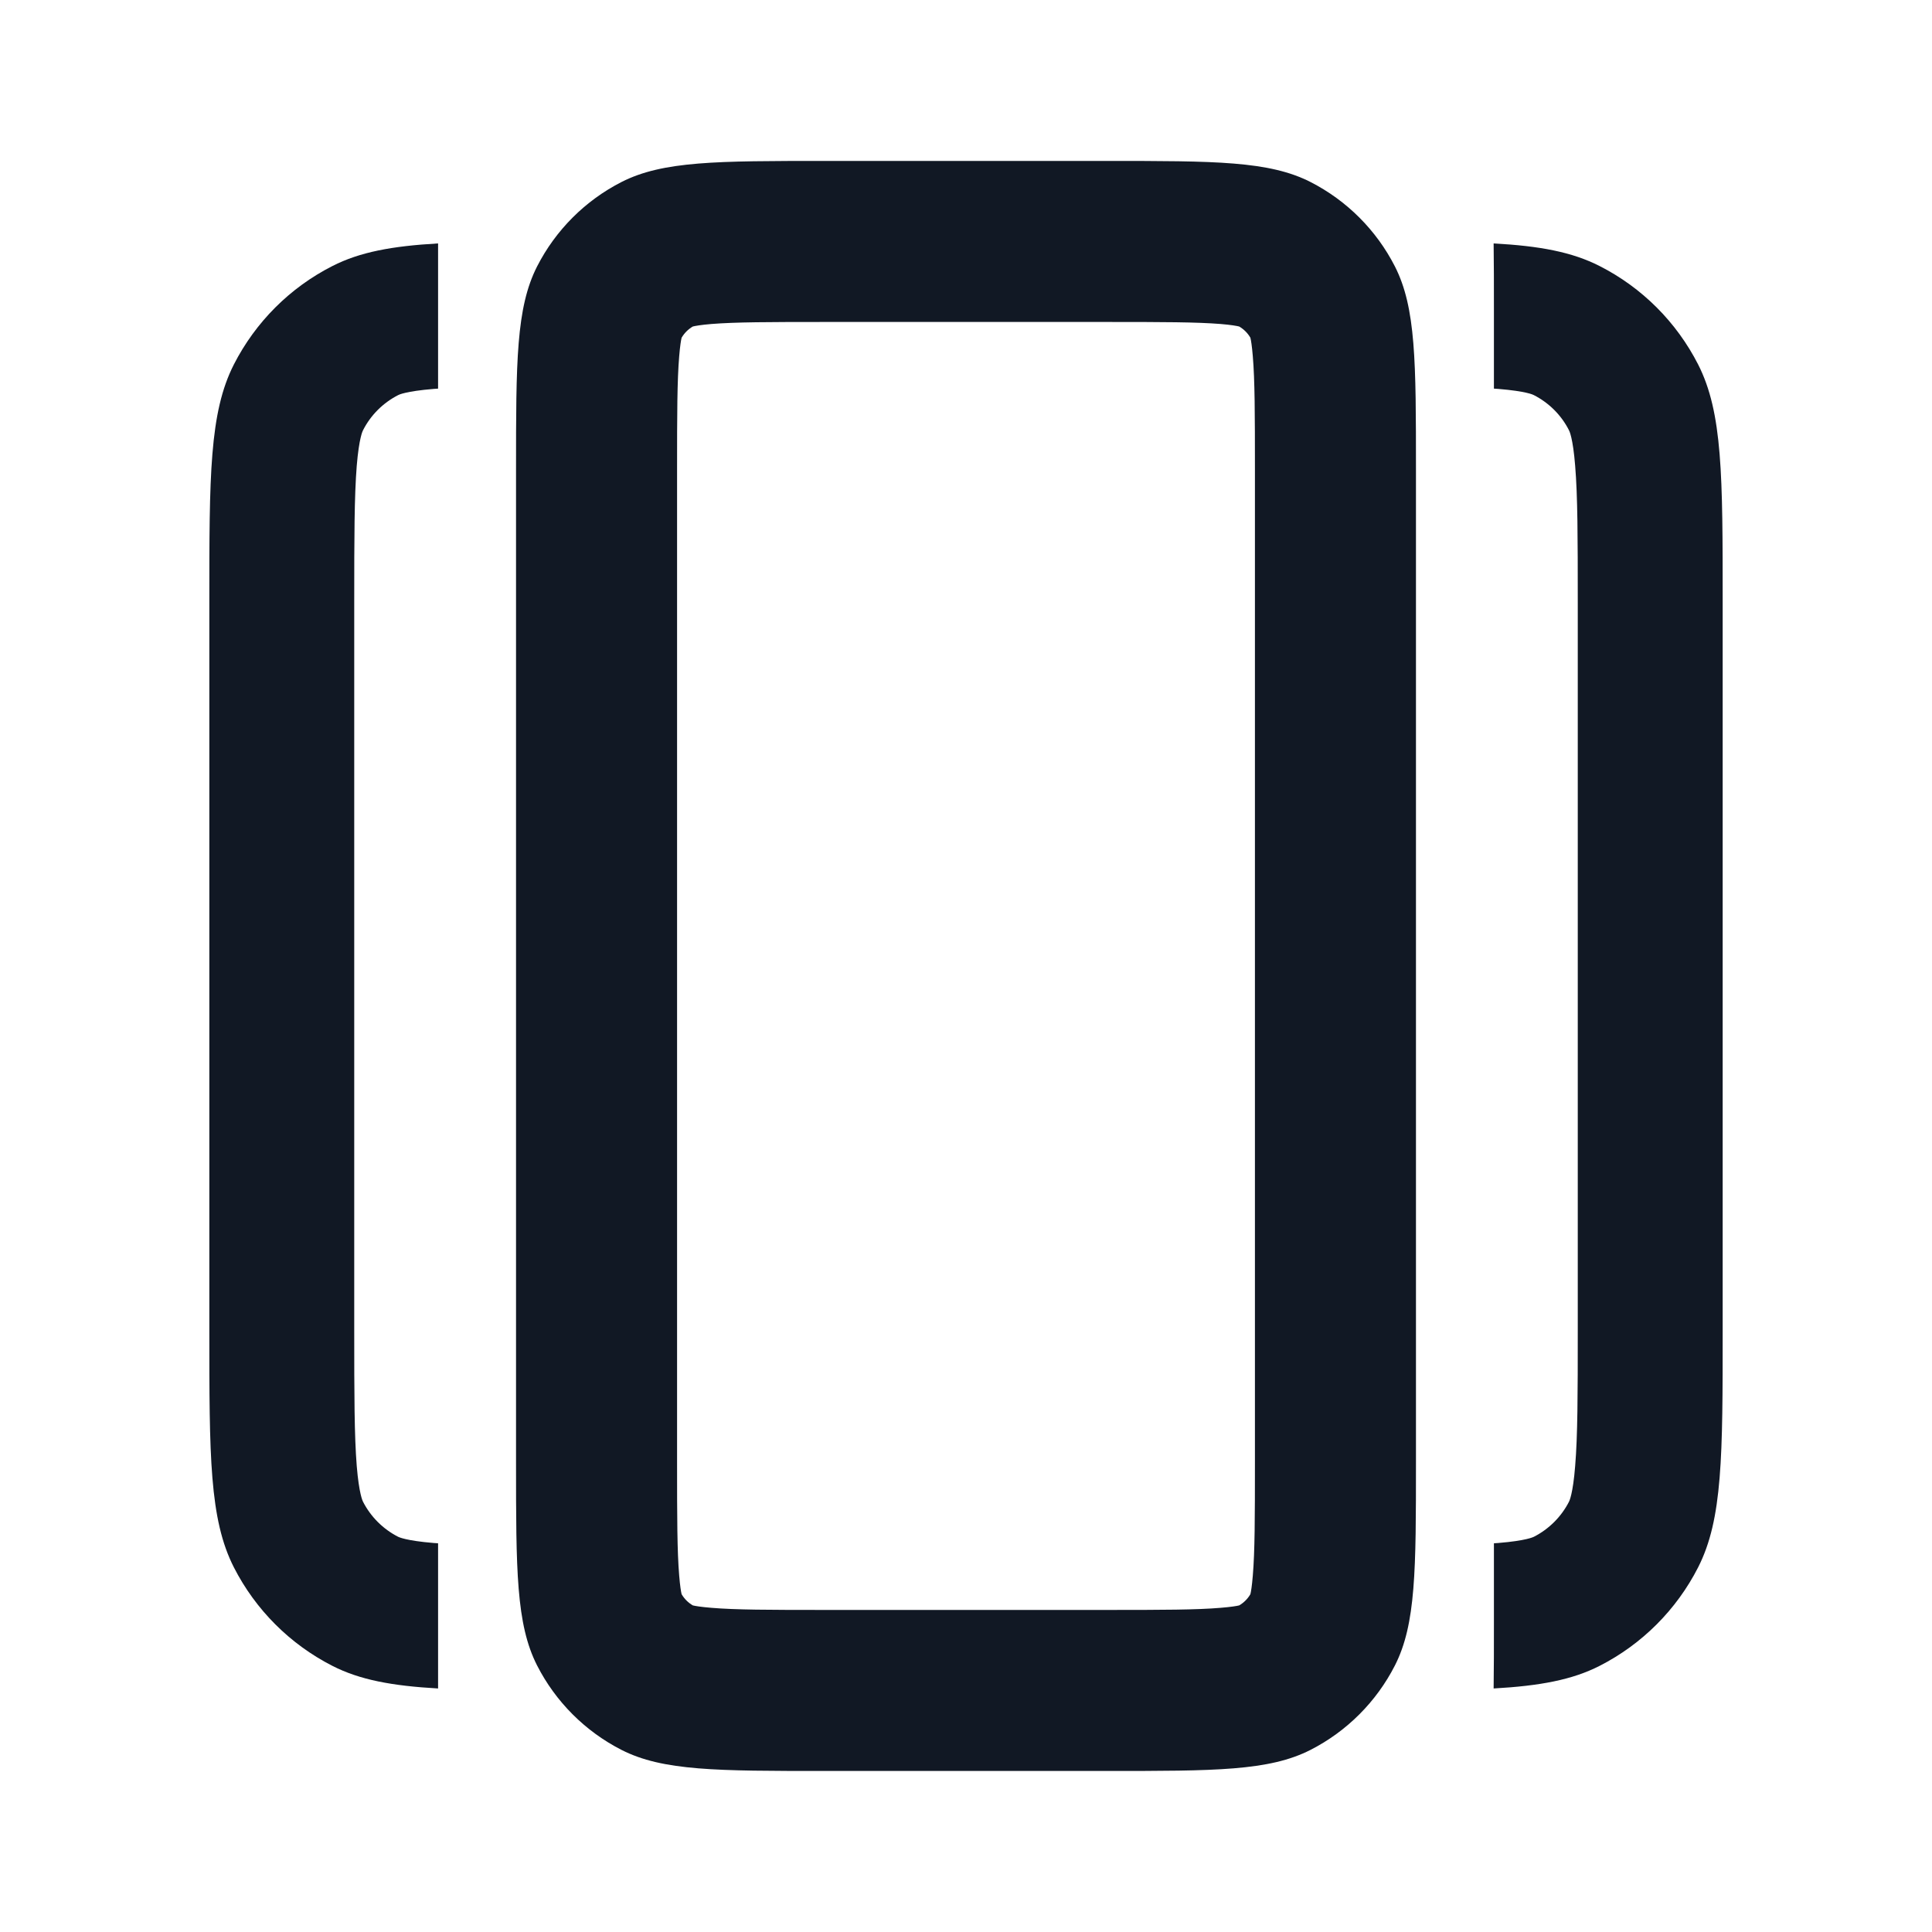
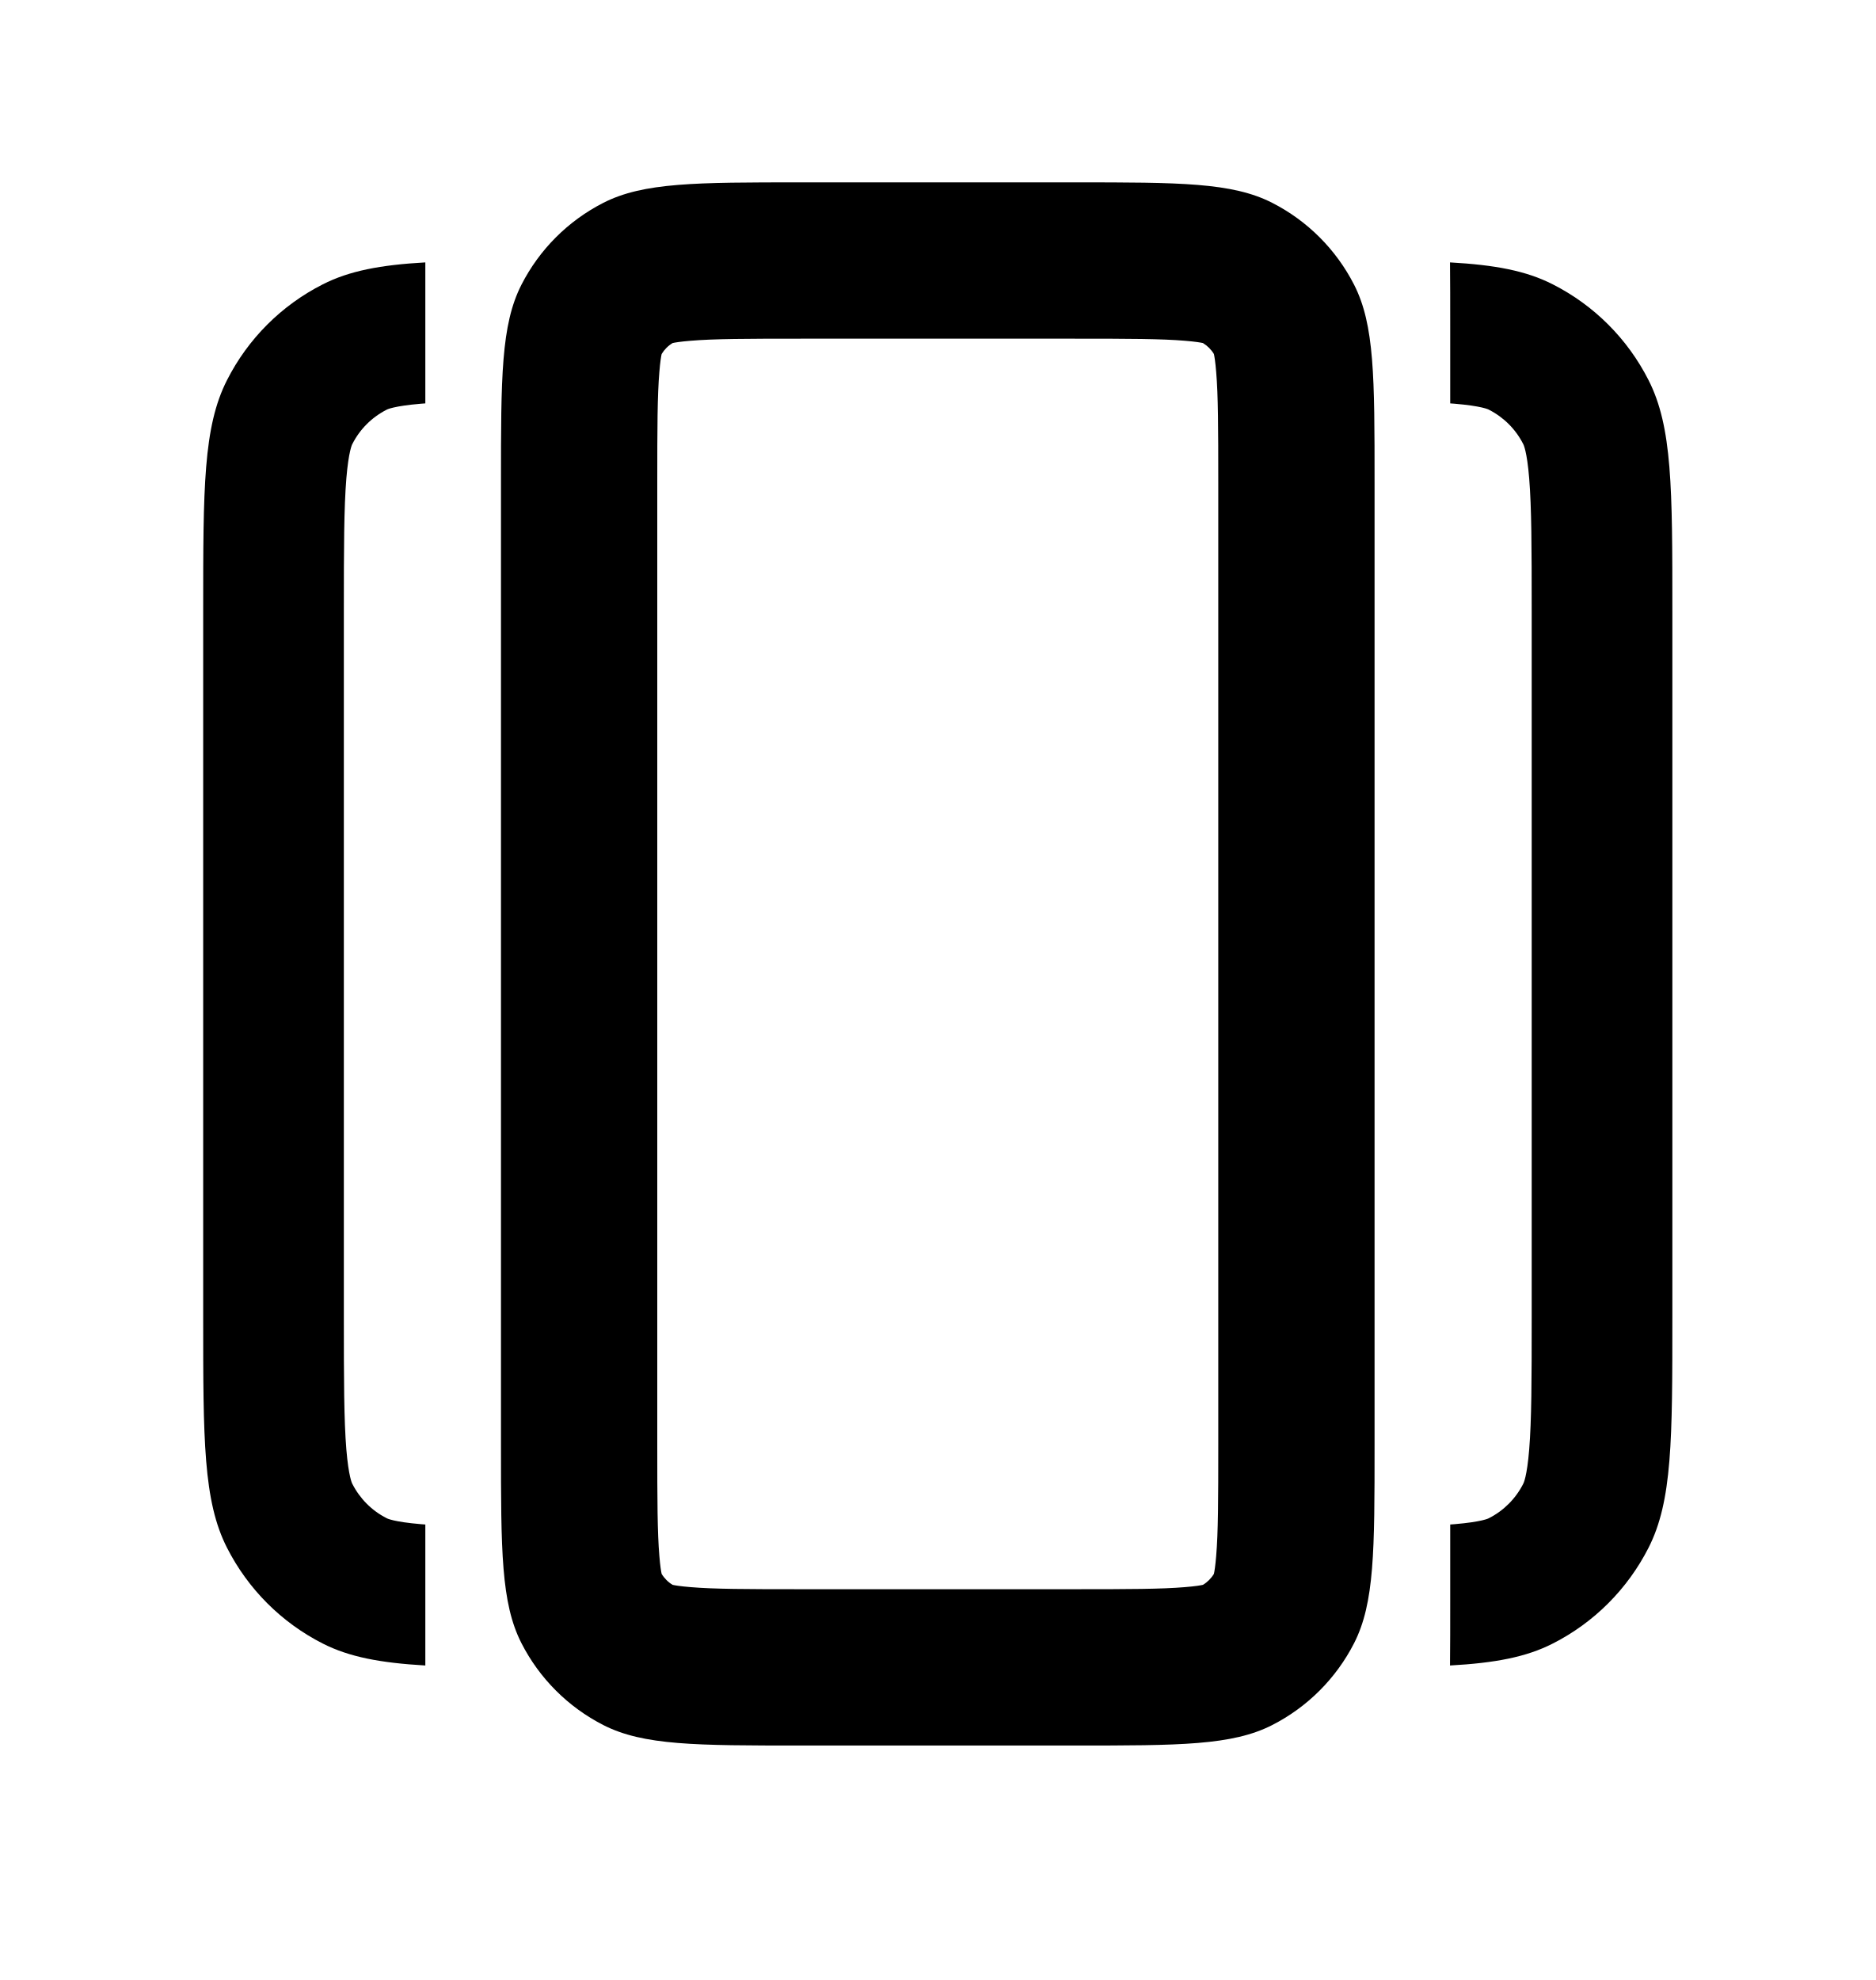
- <svg xmlns="http://www.w3.org/2000/svg" width="20" height="20" viewBox="0 0 20 20" fill="none">
-   <path d="M15.462 17.479C15.94 17.452 16.275 17.39 16.559 17.245C16.998 17.021 17.355 16.664 17.579 16.225C17.833 15.726 17.833 15.073 17.833 13.766V6.233C17.833 4.926 17.833 4.272 17.579 3.773C17.355 3.334 16.998 2.977 16.559 2.754C16.275 2.609 15.94 2.546 15.462 2.52C15.465 2.721 15.465 2.946 15.465 3.199V4.023C15.48 4.024 15.495 4.025 15.51 4.026C15.802 4.05 15.873 4.087 15.878 4.09C16.035 4.17 16.163 4.298 16.242 4.454C16.245 4.459 16.283 4.531 16.306 4.822C16.332 5.136 16.333 5.555 16.333 6.233V13.766C16.333 14.444 16.332 14.863 16.306 15.176C16.283 15.468 16.245 15.539 16.243 15.544C16.163 15.701 16.035 15.829 15.878 15.909C15.873 15.911 15.802 15.949 15.51 15.973C15.495 15.974 15.48 15.975 15.465 15.976V16.799C15.465 17.053 15.465 17.278 15.462 17.479Z" fill="#111824" />
-   <path d="M4.535 17.479C4.059 17.452 3.725 17.39 3.441 17.245C3.002 17.021 2.645 16.664 2.421 16.225C2.167 15.726 2.167 15.073 2.167 13.766V6.233C2.167 4.926 2.167 4.272 2.421 3.773C2.645 3.334 3.002 2.977 3.441 2.754C3.725 2.609 4.059 2.547 4.535 2.52V4.023C4.52 4.024 4.505 4.025 4.49 4.026C4.198 4.05 4.127 4.087 4.122 4.09C3.965 4.17 3.837 4.298 3.758 4.454C3.755 4.459 3.717 4.531 3.693 4.822C3.668 5.136 3.667 5.555 3.667 6.233V13.766C3.667 14.444 3.668 14.863 3.693 15.176C3.717 15.468 3.755 15.539 3.757 15.544C3.837 15.701 3.965 15.829 4.122 15.909C4.127 15.911 4.199 15.949 4.49 15.973C4.505 15.974 4.52 15.975 4.535 15.976V17.479Z" fill="#111824" />
-   <path fill-rule="evenodd" clip-rule="evenodd" d="M11.458 3.333H8.542C7.955 3.333 7.614 3.334 7.364 3.354C7.254 3.363 7.196 3.374 7.172 3.38C7.124 3.408 7.084 3.448 7.056 3.496C7.05 3.52 7.04 3.578 7.031 3.688C7.01 3.938 7.009 4.278 7.009 4.866V15.133C7.009 15.72 7.01 16.061 7.031 16.311C7.04 16.421 7.05 16.479 7.056 16.503C7.084 16.551 7.124 16.591 7.172 16.619C7.196 16.625 7.254 16.635 7.364 16.644C7.614 16.665 7.955 16.666 8.542 16.666H11.458C12.045 16.666 12.386 16.665 12.636 16.644C12.746 16.635 12.804 16.625 12.828 16.619C12.876 16.591 12.916 16.551 12.944 16.503C12.95 16.479 12.96 16.421 12.969 16.311C12.99 16.061 12.991 15.72 12.991 15.133V4.866C12.991 4.278 12.99 3.938 12.969 3.688C12.96 3.578 12.95 3.52 12.944 3.496C12.916 3.448 12.876 3.408 12.828 3.38C12.804 3.374 12.746 3.363 12.636 3.354C12.386 3.334 12.045 3.333 11.458 3.333ZM12.842 3.383L12.841 3.383L12.842 3.383ZM12.941 16.517L12.941 16.516L12.941 16.517ZM7.158 16.616L7.159 16.616L7.158 16.616ZM5.56 2.758C5.342 3.186 5.342 3.746 5.342 4.866V15.133C5.342 16.253 5.342 16.813 5.56 17.241C5.752 17.617 6.058 17.923 6.434 18.115C6.862 18.333 7.422 18.333 8.542 18.333H11.458C12.578 18.333 13.138 18.333 13.566 18.115C13.942 17.923 14.248 17.617 14.44 17.241C14.658 16.813 14.658 16.253 14.658 15.133V4.866C14.658 3.746 14.658 3.186 14.44 2.758C14.248 2.382 13.942 2.076 13.566 1.884C13.138 1.666 12.578 1.666 11.458 1.666H8.542C7.422 1.666 6.862 1.666 6.434 1.884C6.058 2.076 5.752 2.382 5.56 2.758Z" fill="#111824" />
+ <svg xmlns="http://www.w3.org/2000/svg" viewBox="0 0 18 19">
+   <path d="M13.916 15.982C14.346 15.958 14.647 15.902 14.903 15.771C15.299 15.57 15.62 15.248 15.821 14.853C16.05 14.404 16.05 13.816 16.05 12.64V5.86C16.05 4.684 16.05 4.096 15.821 3.647C15.62 3.251 15.299 2.93 14.903 2.729C14.647 2.598 14.346 2.542 13.916 2.518C13.918 2.699 13.918 2.902 13.918 3.13V3.871C13.932 3.872 13.946 3.873 13.959 3.874C14.221 3.896 14.286 3.929 14.29 3.932C14.431 4.004 14.546 4.118 14.618 4.26C14.621 4.264 14.655 4.329 14.676 4.591C14.699 4.873 14.7 5.25 14.7 5.86V12.64C14.7 13.25 14.699 13.627 14.676 13.909C14.655 14.171 14.621 14.236 14.618 14.24C14.546 14.381 14.432 14.496 14.29 14.568C14.286 14.571 14.221 14.604 13.959 14.626C13.946 14.627 13.932 14.628 13.918 14.629V15.37C13.918 15.598 13.918 15.801 13.916 15.982Z" />
+   <path d="M4.082 15.982C3.653 15.957 3.352 15.901 3.097 15.771C2.701 15.57 2.38 15.248 2.179 14.853C1.95 14.404 1.95 13.816 1.95 12.64V5.86C1.95 4.684 1.95 4.096 2.179 3.647C2.38 3.251 2.701 2.93 3.097 2.729C3.352 2.599 3.653 2.542 4.082 2.518V3.871C4.068 3.872 4.054 3.873 4.041 3.874C3.779 3.896 3.714 3.929 3.71 3.932C3.569 4.004 3.454 4.118 3.382 4.26C3.379 4.264 3.346 4.329 3.324 4.591C3.301 4.873 3.3 5.25 3.3 5.86V12.64C3.3 13.25 3.301 13.627 3.324 13.909C3.346 14.171 3.379 14.236 3.382 14.24C3.454 14.381 3.568 14.496 3.71 14.568C3.714 14.571 3.779 14.604 4.041 14.626C4.054 14.627 4.068 14.628 4.082 14.629V15.982Z" />
+   <path fill-rule="evenodd" clip-rule="evenodd" d="M10.312 3.25H7.688C7.159 3.25 6.853 3.251 6.628 3.27C6.529 3.278 6.476 3.287 6.455 3.292C6.412 3.318 6.376 3.354 6.35 3.397C6.345 3.418 6.336 3.471 6.328 3.57C6.309 3.795 6.308 4.101 6.308 4.63V13.87C6.308 14.399 6.309 14.705 6.328 14.93C6.336 15.029 6.345 15.082 6.35 15.103C6.376 15.146 6.412 15.182 6.455 15.208C6.476 15.213 6.529 15.222 6.628 15.23C6.853 15.249 7.159 15.25 7.688 15.25H10.312C10.841 15.25 11.147 15.249 11.372 15.23C11.471 15.222 11.524 15.213 11.545 15.208C11.588 15.182 11.624 15.146 11.65 15.103C11.655 15.082 11.664 15.029 11.672 14.93C11.691 14.705 11.692 14.399 11.692 13.87V4.63C11.692 4.101 11.691 3.795 11.672 3.57C11.664 3.471 11.655 3.418 11.65 3.397C11.624 3.354 11.588 3.318 11.545 3.292C11.524 3.287 11.471 3.278 11.372 3.27C11.147 3.251 10.841 3.25 10.312 3.25ZM11.558 3.295L11.557 3.295ZM11.647 15.116L11.647 15.115ZM6.442 15.205L6.443 15.205ZM5.004 2.733C4.808 3.118 4.808 3.622 4.808 4.63V13.87C4.808 14.878 4.808 15.382 5.004 15.767C5.177 16.106 5.452 16.381 5.791 16.554C6.176 16.75 6.68 16.75 7.688 16.75H10.312C11.32 16.75 11.824 16.75 12.209 16.554C12.548 16.381 12.823 16.106 12.996 15.767C13.192 15.382 13.192 14.878 13.192 13.87V4.63C13.192 3.622 13.192 3.118 12.996 2.733C12.823 2.394 12.548 2.119 12.209 1.946C11.824 1.75 11.32 1.75 10.312 1.75H7.688C6.68 1.75 6.176 1.75 5.791 1.946C5.452 2.119 5.177 2.394 5.004 2.733Z" />
</svg>
